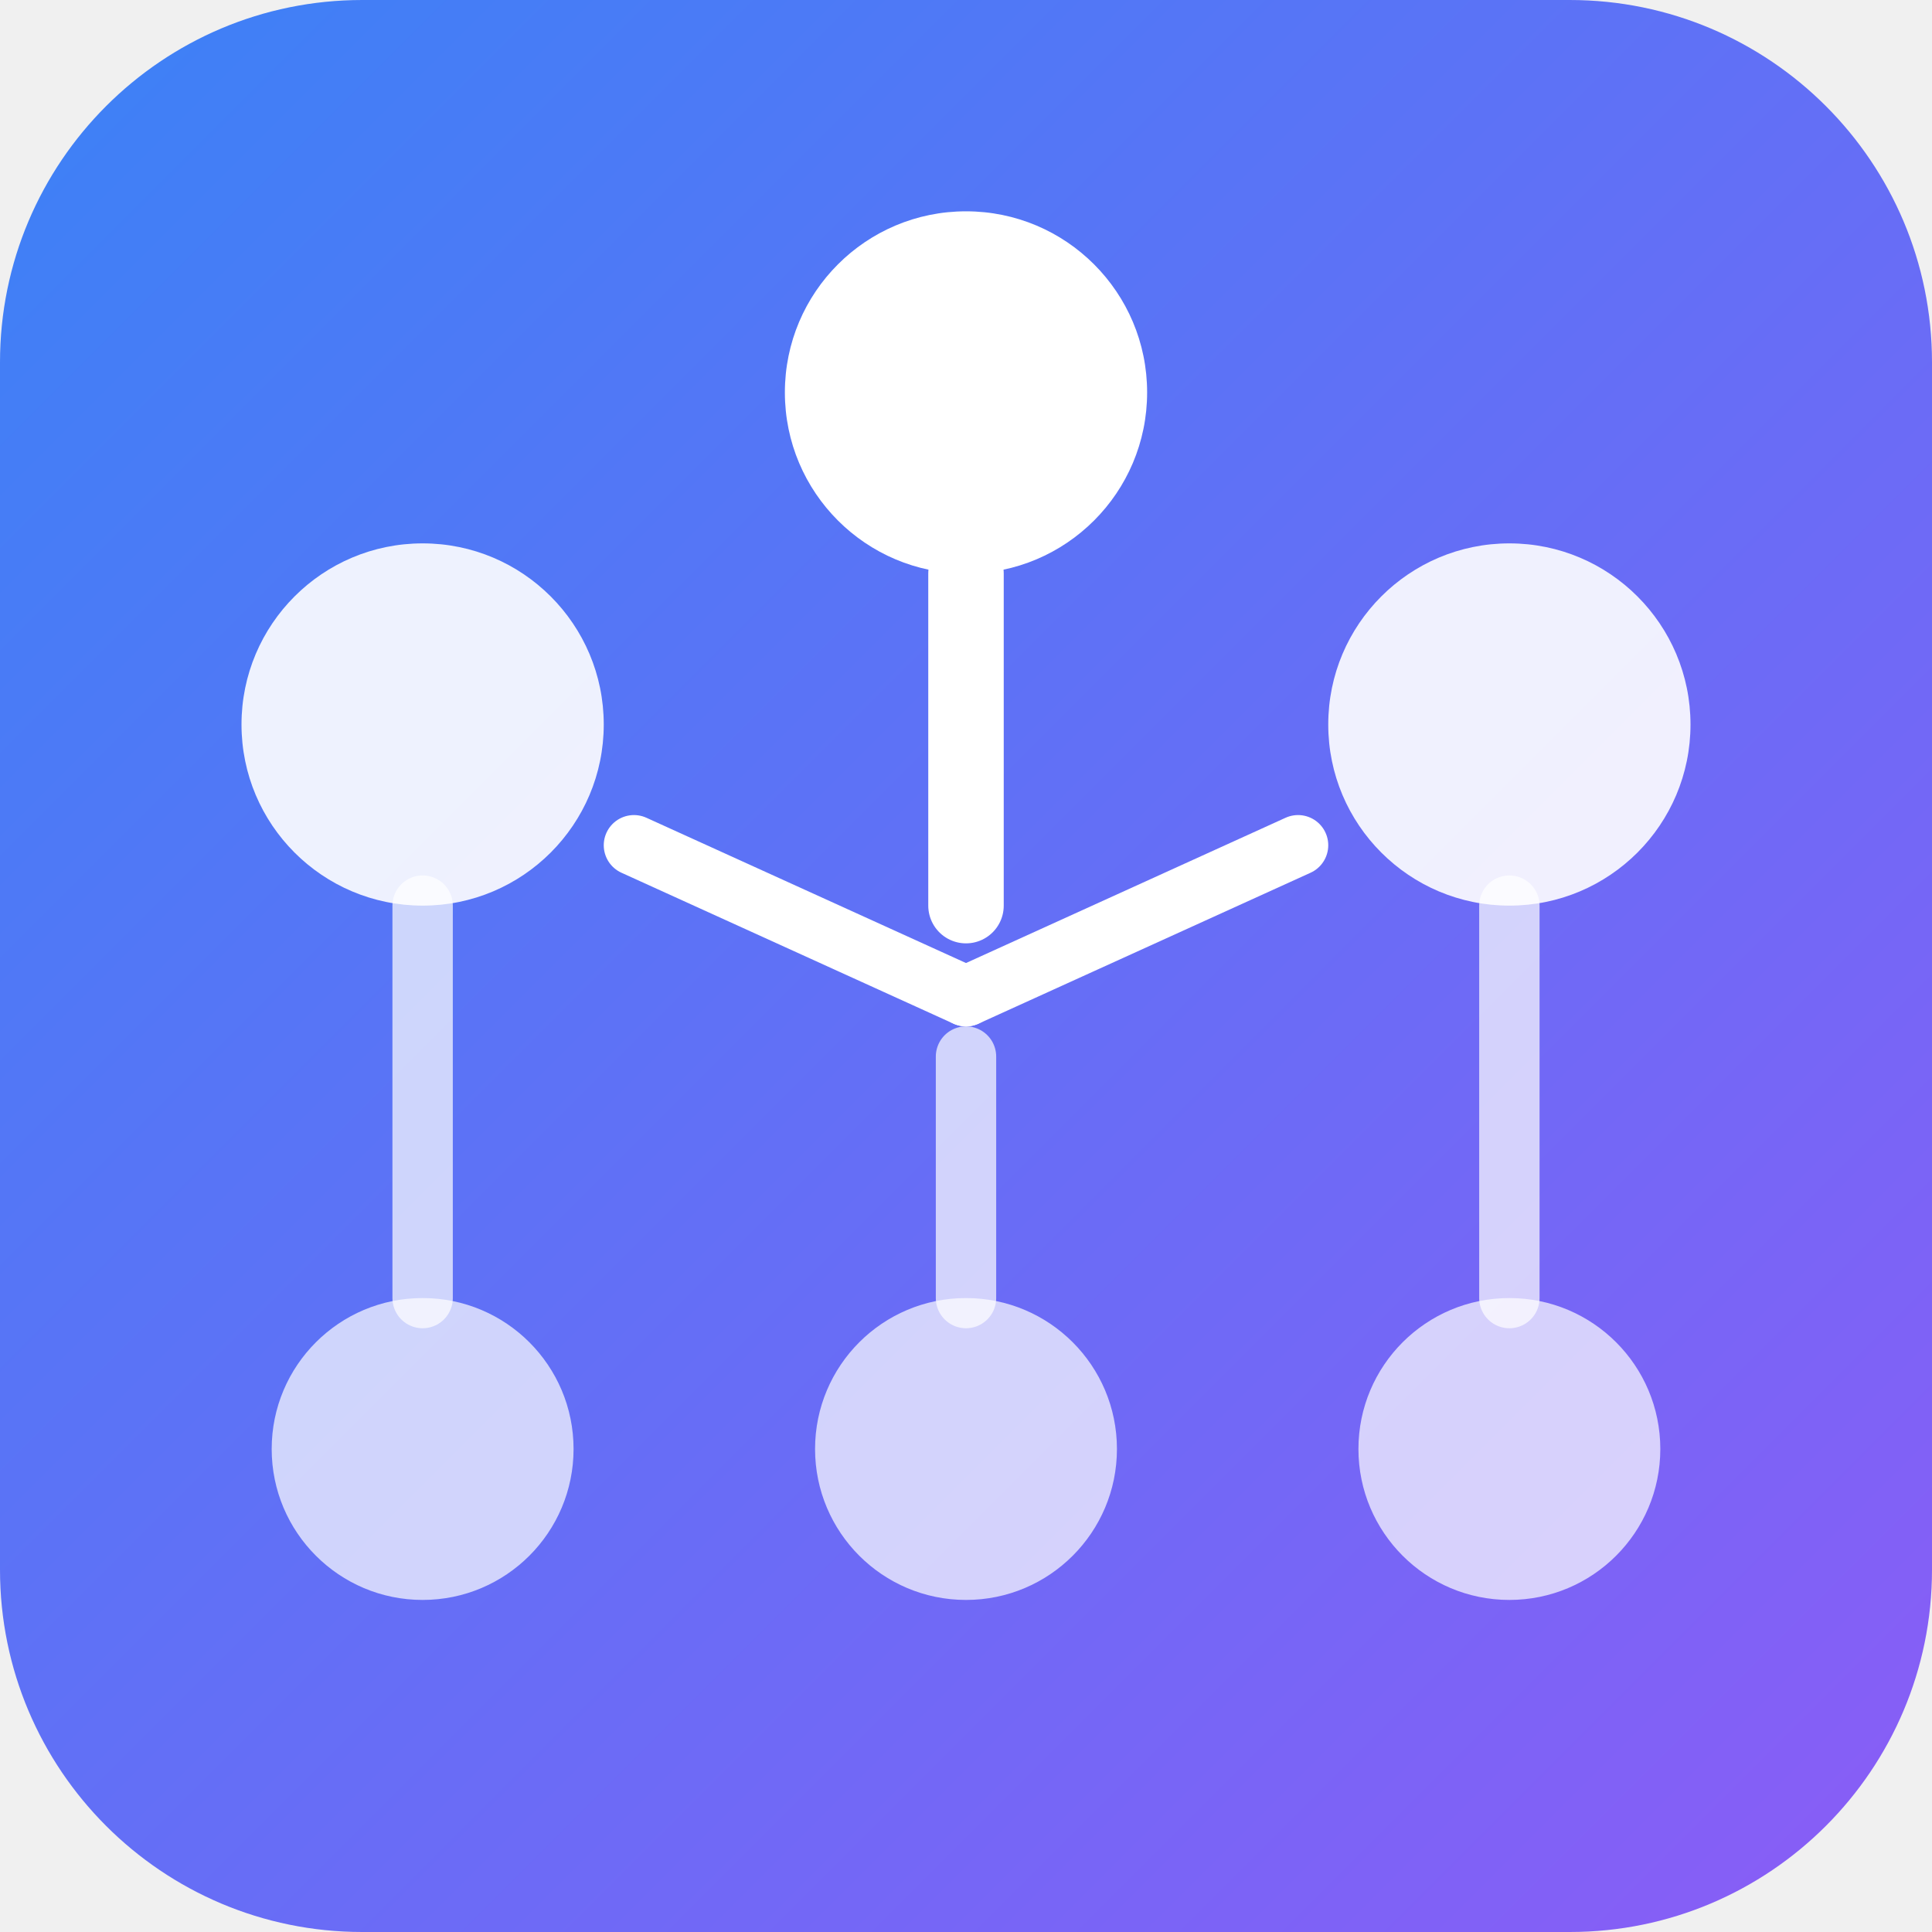
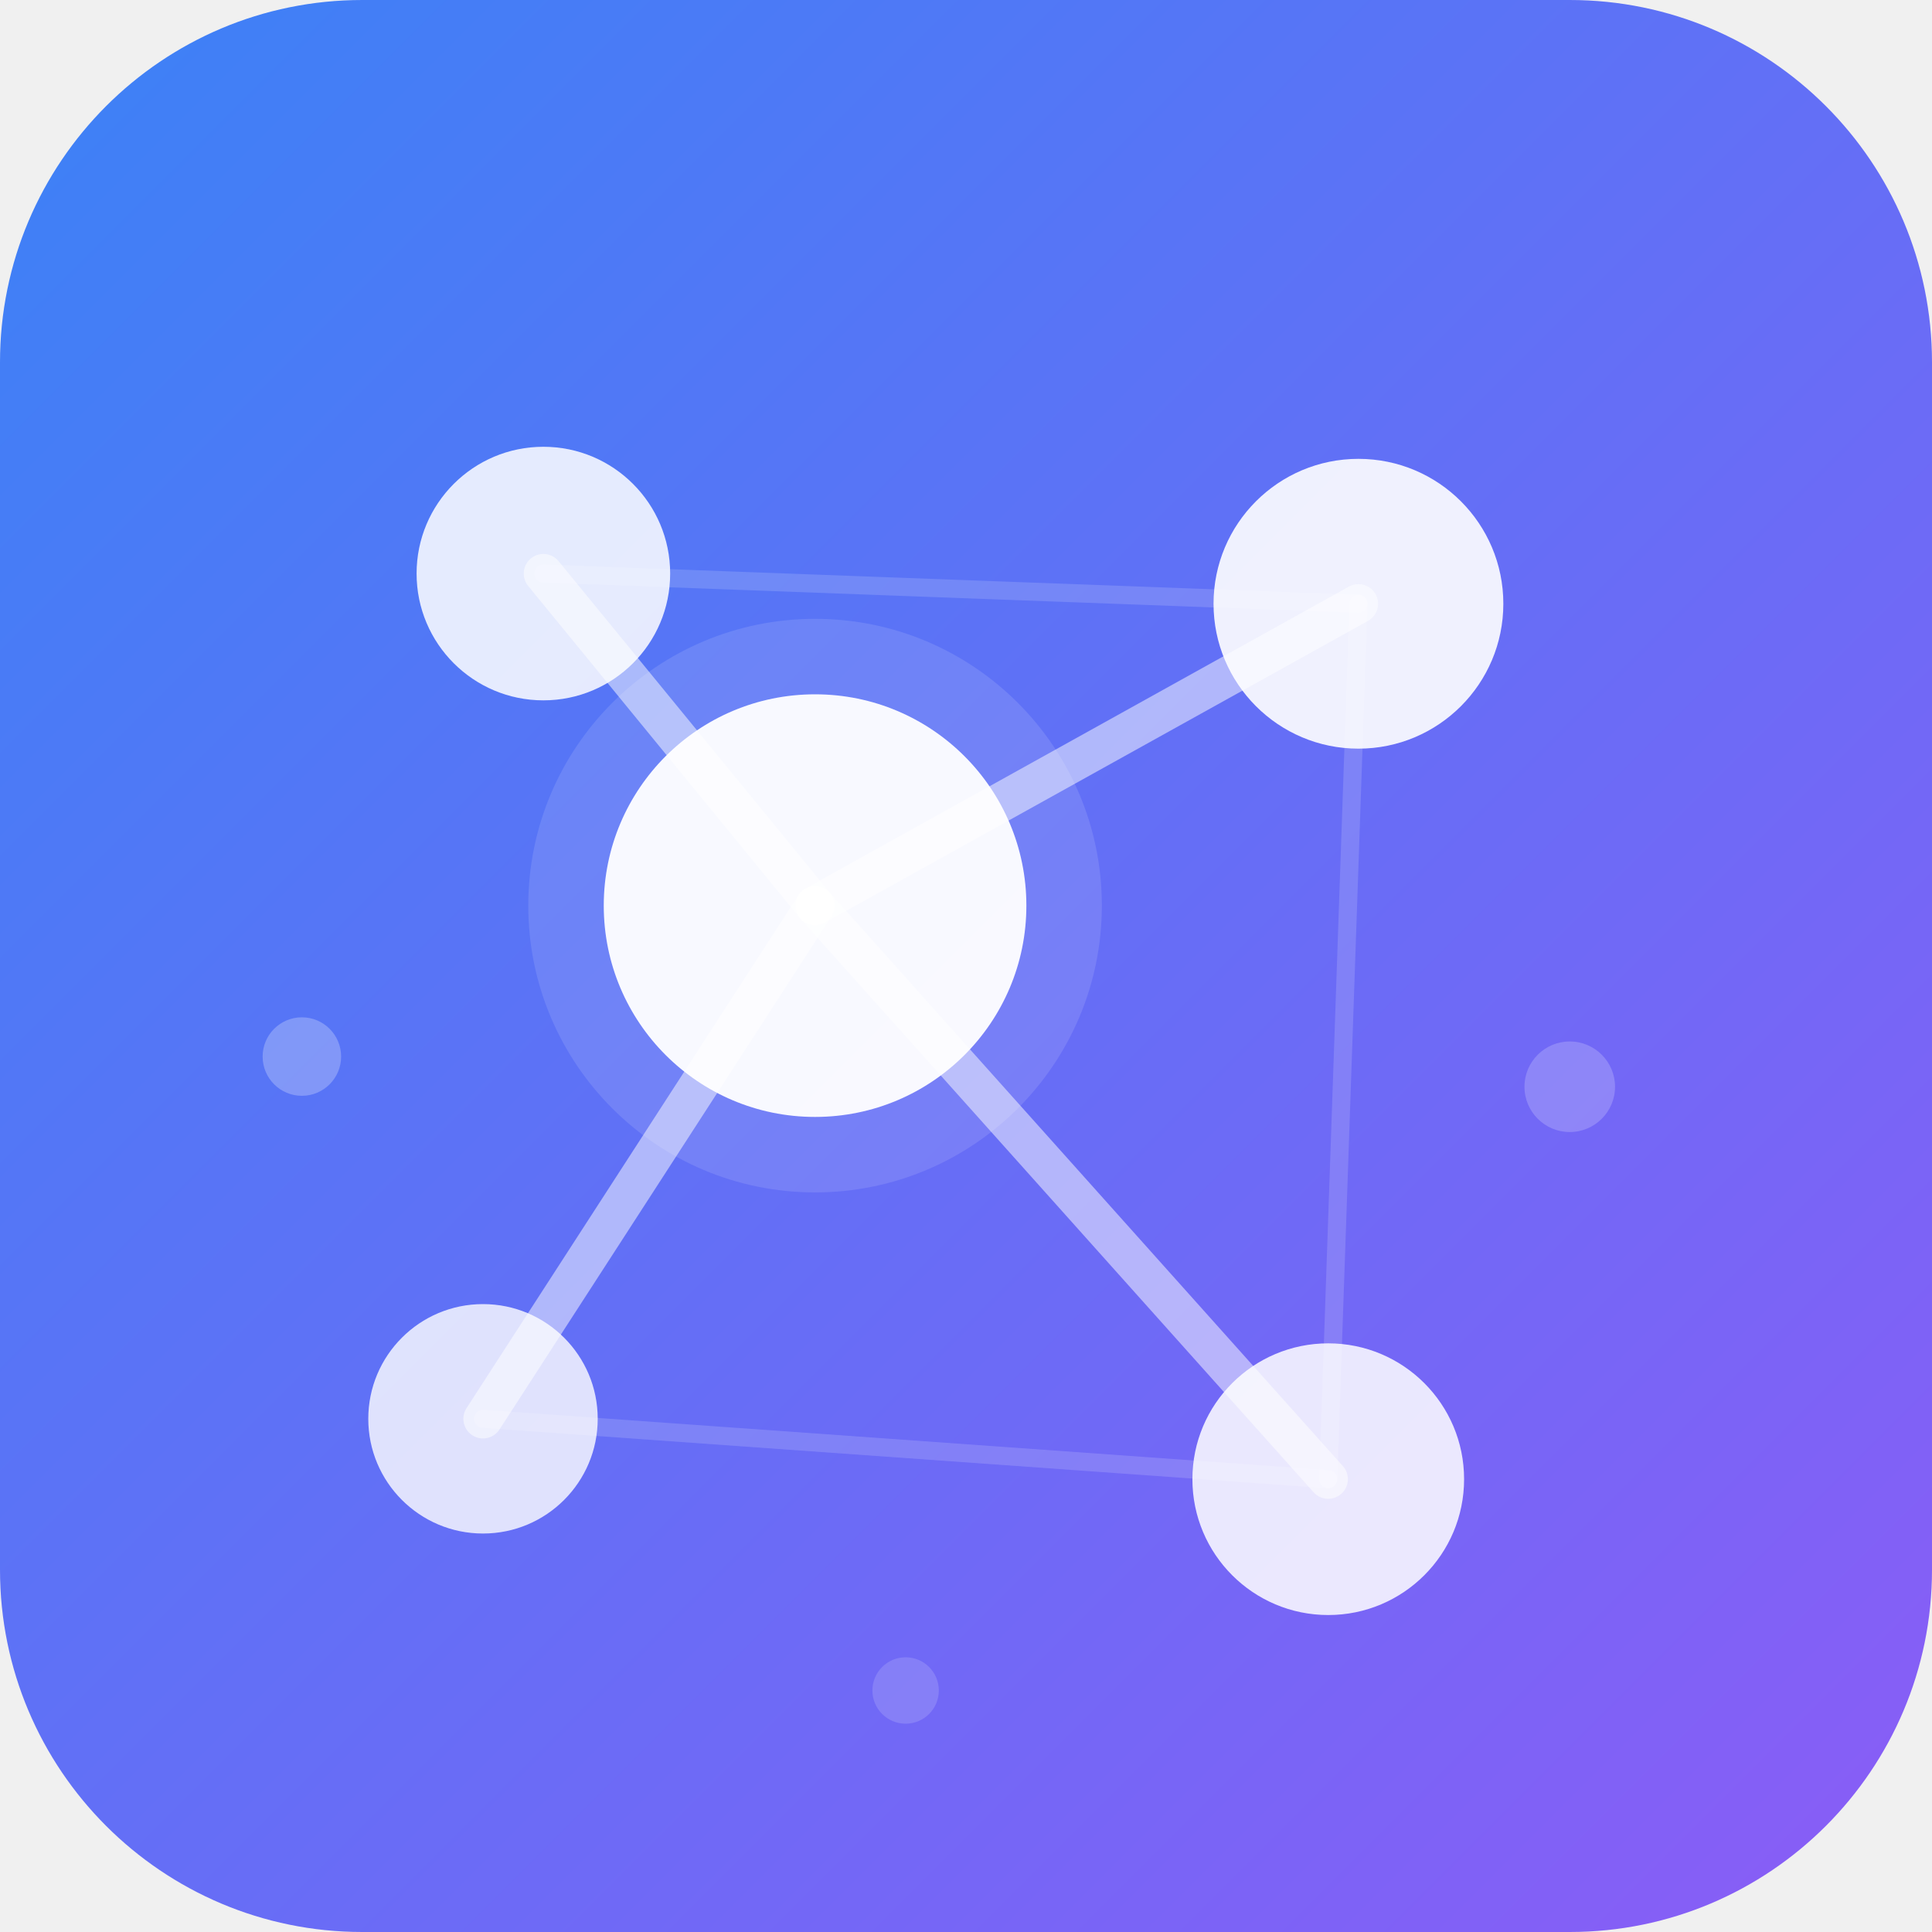
<svg xmlns="http://www.w3.org/2000/svg" viewBox="0 0 64 64" fill="none">
  <defs>
-     <linearGradient id="g1" x1="0%" y1="0%" x2="100%" y2="100%">
-       <stop offset="0%" style="stop-color:#3b82f6" />
-       <stop offset="100%" style="stop-color:#8b5cf6" />
+     <linearGradient id="bg" x1="0%" y1="0%" x2="100%" y2="100%">
+       <stop offset="0%" stop-color="#3b82f6" />
+       <stop offset="100%" stop-color="#8b5cf6" />
    </linearGradient>
  </defs>
-   <rect width="64" height="64" rx="12" fill="url(#g1)" />
-   <circle cx="14" cy="24" r="6" fill="white" opacity="0.9" />
-   <circle cx="50" cy="24" r="6" fill="white" opacity="0.9" />
-   <circle cx="32" cy="13" r="6" fill="white" />
-   <line x1="32" y1="19" x2="32" y2="30" stroke="white" stroke-width="2.5" stroke-linecap="round" />
-   <line x1="21" y1="28" x2="32" y2="33" stroke="white" stroke-width="2" stroke-linecap="round" />
-   <line x1="43" y1="28" x2="32" y2="33" stroke="white" stroke-width="2" stroke-linecap="round" />
-   <circle cx="14" cy="48" r="5" fill="white" opacity="0.7" />
-   <circle cx="32" cy="48" r="5" fill="white" opacity="0.7" />
-   <circle cx="50" cy="48" r="5" fill="white" opacity="0.7" />
-   <line x1="14" y1="30" x2="14" y2="43" stroke="white" stroke-width="2" stroke-linecap="round" opacity="0.7" />
-   <line x1="32" y1="35" x2="32" y2="43" stroke="white" stroke-width="2" stroke-linecap="round" opacity="0.7" />
-   <line x1="50" y1="30" x2="50" y2="43" stroke="white" stroke-width="2" stroke-linecap="round" opacity="0.7" />
+   <rect width="64" height="64" rx="12" fill="url(#bg)" />
+   <line x1="27" y1="30" x2="18" y2="19" stroke="white" stroke-width="1.3" opacity="0.5" stroke-linecap="round" />
+   <line x1="27" y1="30" x2="45" y2="20" stroke="white" stroke-width="1.3" opacity="0.5" stroke-linecap="round" />
+   <line x1="27" y1="30" x2="16" y2="47" stroke="white" stroke-width="1.3" opacity="0.5" stroke-linecap="round" />
+   <line x1="27" y1="30" x2="44" y2="49" stroke="white" stroke-width="1.3" opacity="0.5" stroke-linecap="round" />
+   <line x1="18" y1="19" x2="45" y2="20" stroke="white" stroke-width="0.6" opacity="0.15" stroke-linecap="round" />
+   <line x1="16" y1="47" x2="44" y2="49" stroke="white" stroke-width="0.6" opacity="0.15" stroke-linecap="round" />
+   <line x1="45" y1="20" x2="44" y2="49" stroke="white" stroke-width="0.6" opacity="0.15" stroke-linecap="round" />
+   <circle cx="27" cy="30" r="9.5" fill="white" opacity="0.12" />
+   <circle cx="27" cy="30" r="7" fill="white" opacity="0.95" />
+   <circle cx="18" cy="19" r="4.2" fill="white" opacity="0.85" />
+   <circle cx="45" cy="20" r="4.8" fill="white" opacity="0.9" />
+   <circle cx="16" cy="47" r="3.8" fill="white" opacity="0.8" />
+   <circle cx="44" cy="49" r="4.5" fill="white" opacity="0.85" />
+   <circle cx="10" cy="35" r="1.3" fill="white" opacity="0.25" />
+   <circle cx="52" cy="36" r="1.5" fill="white" opacity="0.2" />
+   <circle cx="30" cy="56" r="1.1" fill="white" opacity="0.15" />
</svg>
